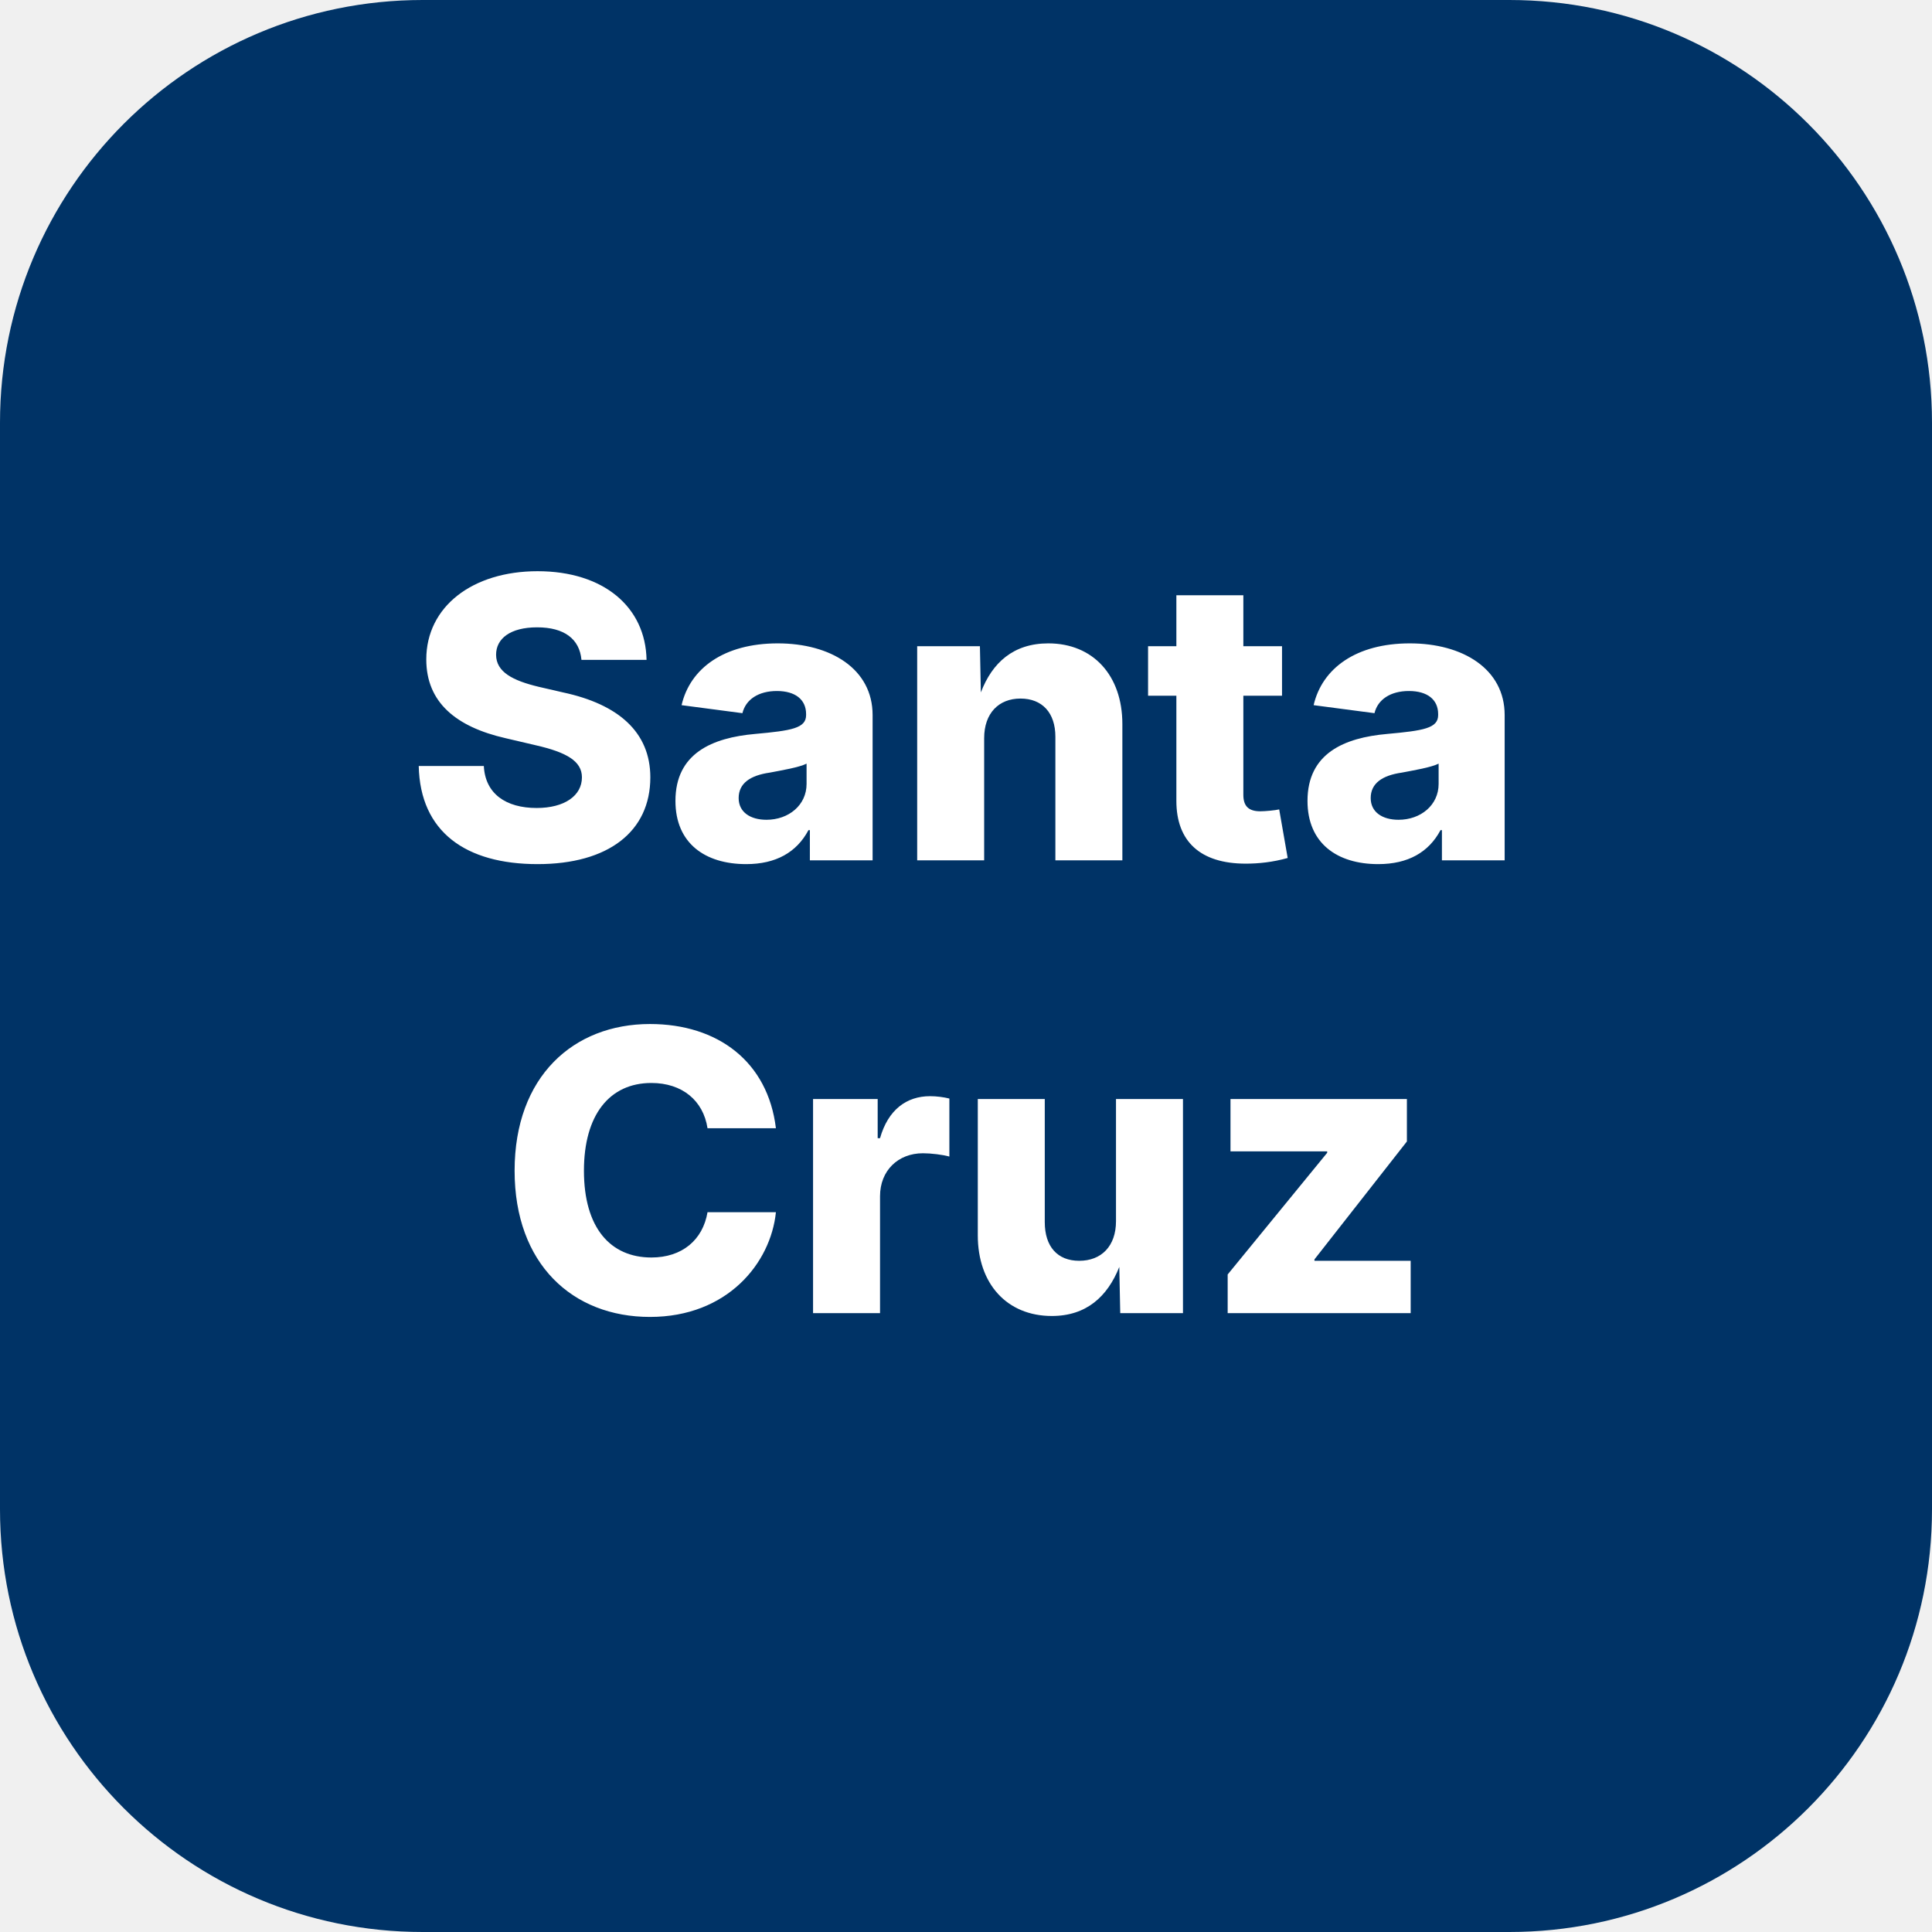
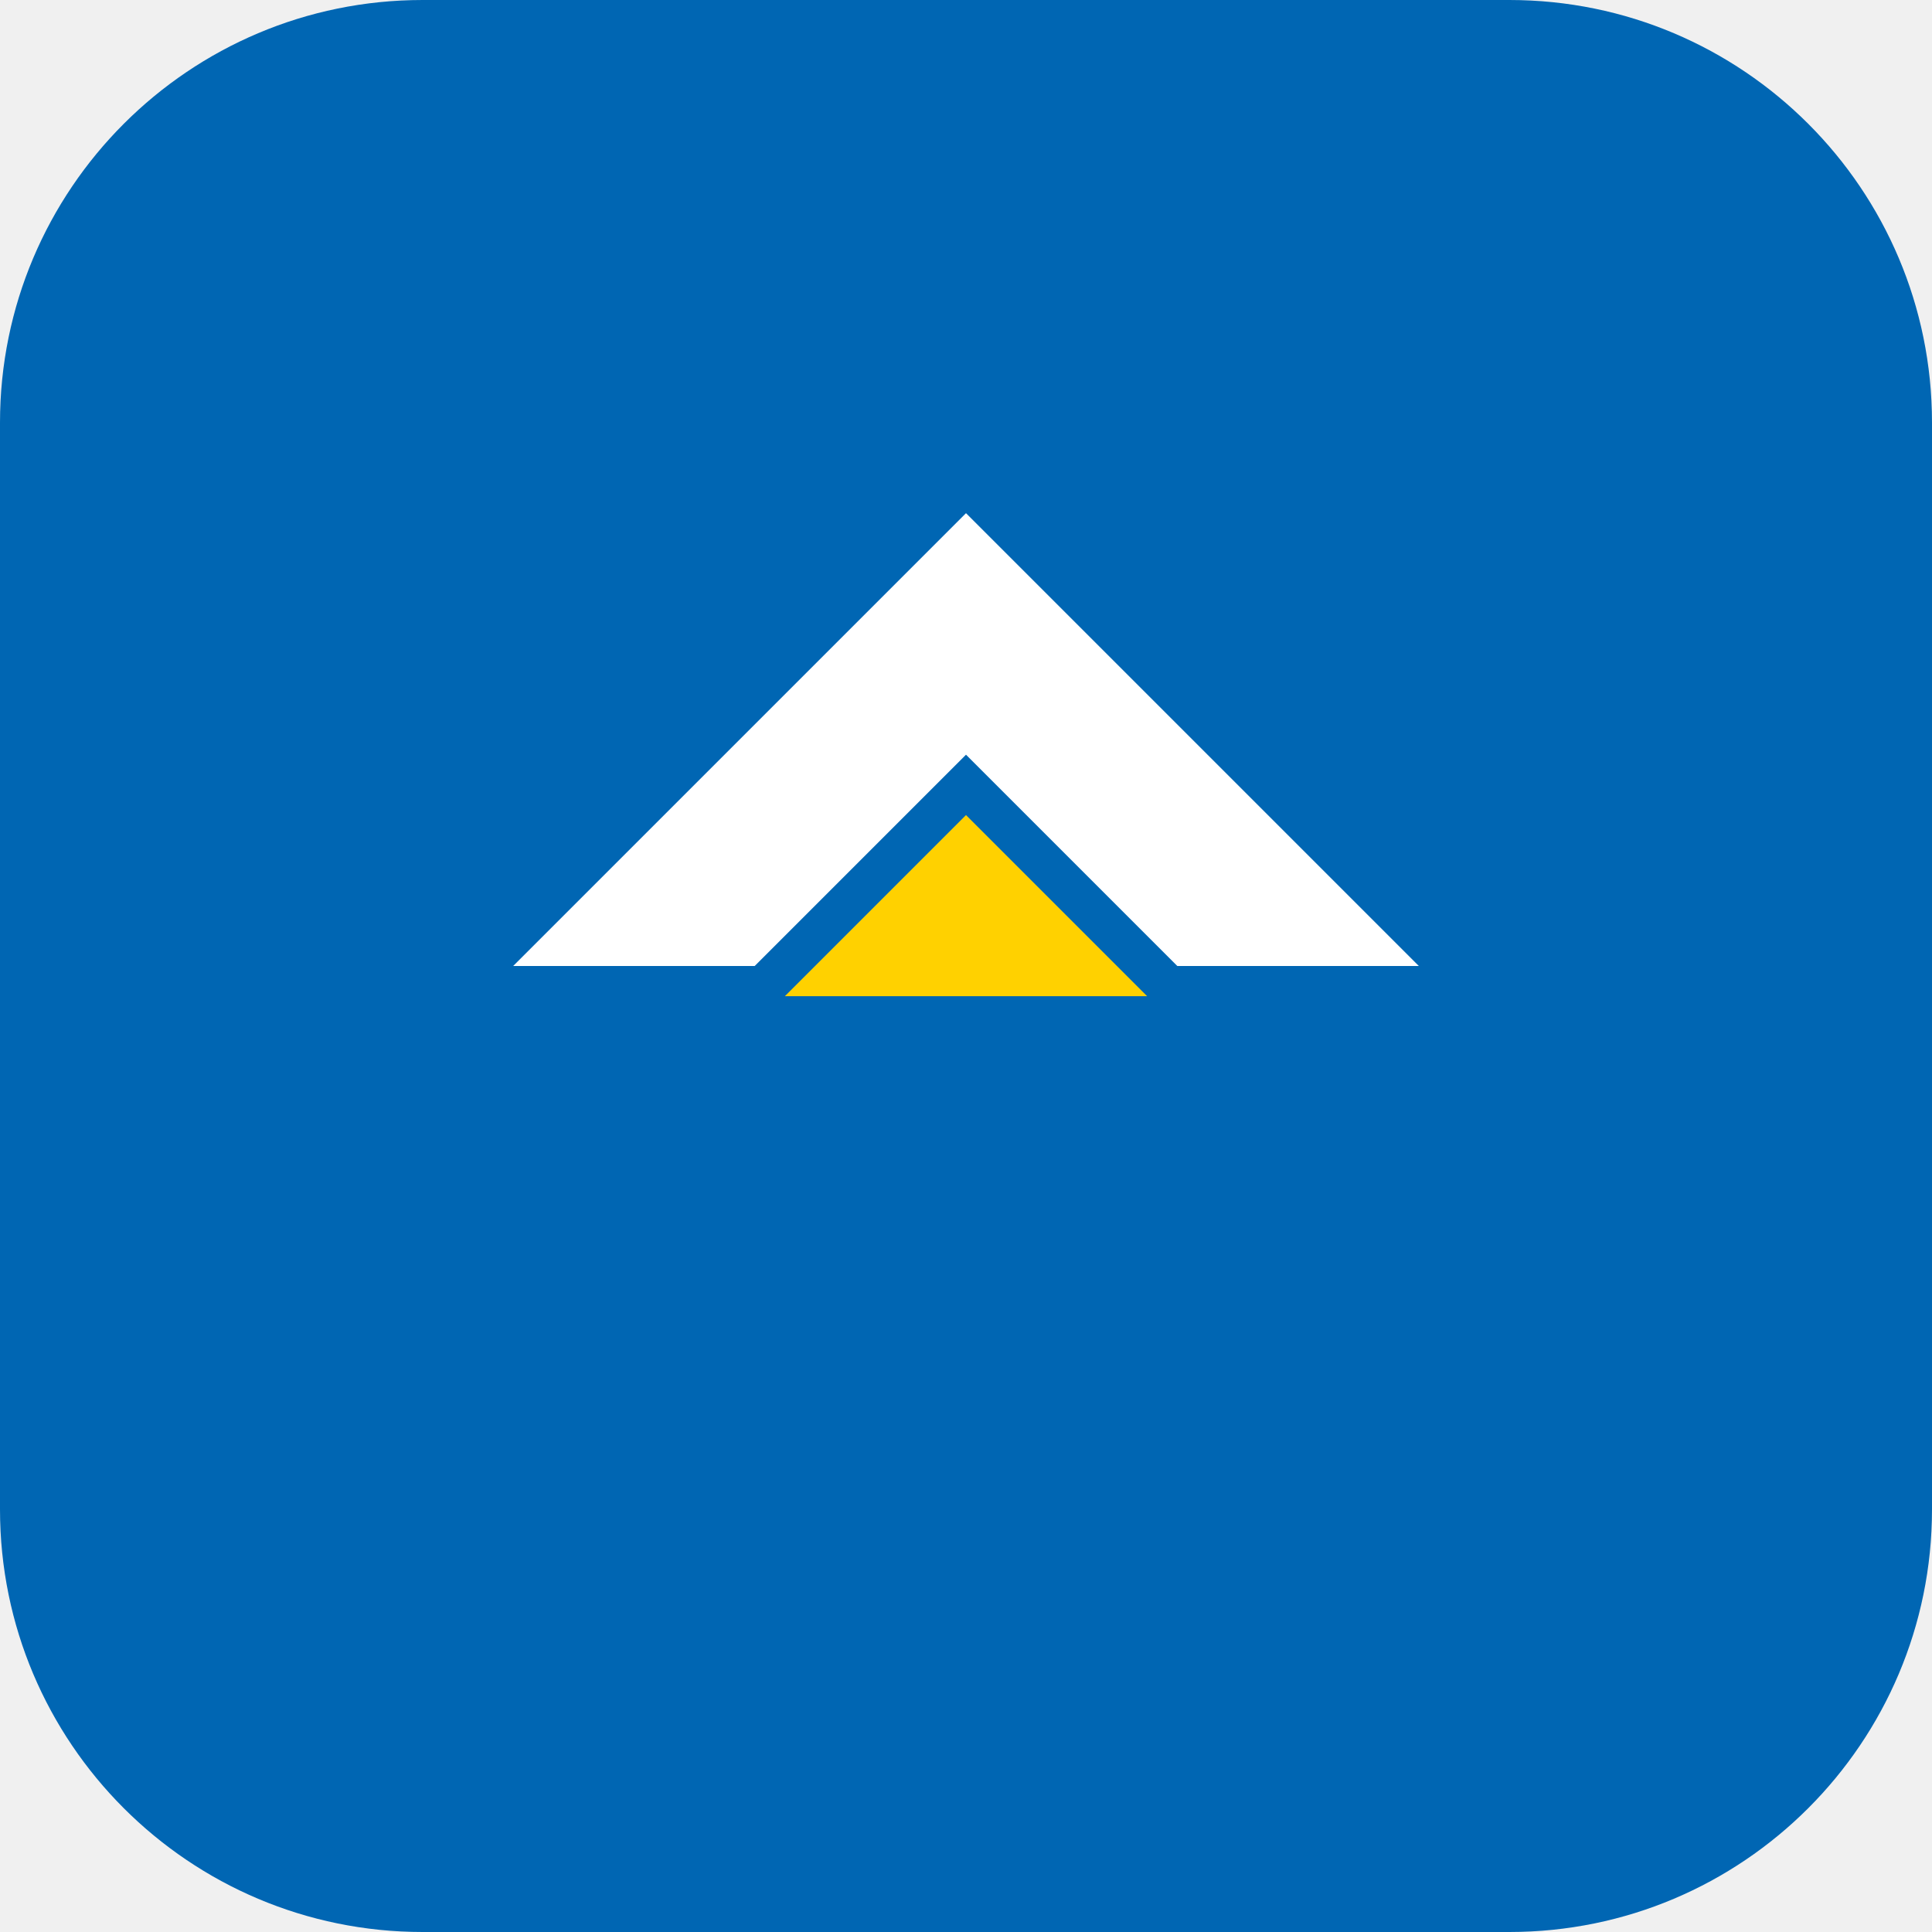
- <svg xmlns="http://www.w3.org/2000/svg" width="64" height="64" viewBox="0 0 64 64" role="img" aria-label="Santa Cruz">
-   <rect width="64" height="64" rx="14" fill="#003366" />
-   <text x="32" y="28.5" text-anchor="middle" font-family="Inter,Arial,Helvetica,sans-serif" font-size="13" font-weight="800" fill="#fff">Santa</text>
-   <text x="32" y="43.5" text-anchor="middle" font-family="Inter,Arial,Helvetica,sans-serif" font-size="13" font-weight="800" fill="#fff">Cruz</text>
+ <svg xmlns="http://www.w3.org/2000/svg" width="64" height="64" viewBox="0 0 64 64" role="img" aria-label="Banco Santa Fe">
+   <rect width="64" height="64" rx="14" fill="#0066B3" />
+   <g transform="translate(15 15) scale(0.2)">
+     <path fill="#FFFFFF" d="M85 10L10 85h40l35-35 35 35h40L85 10z" />
+     <path fill="#FFD100" d="M85 60L55 90h60L85 60z" />
+   </g>
</svg>
